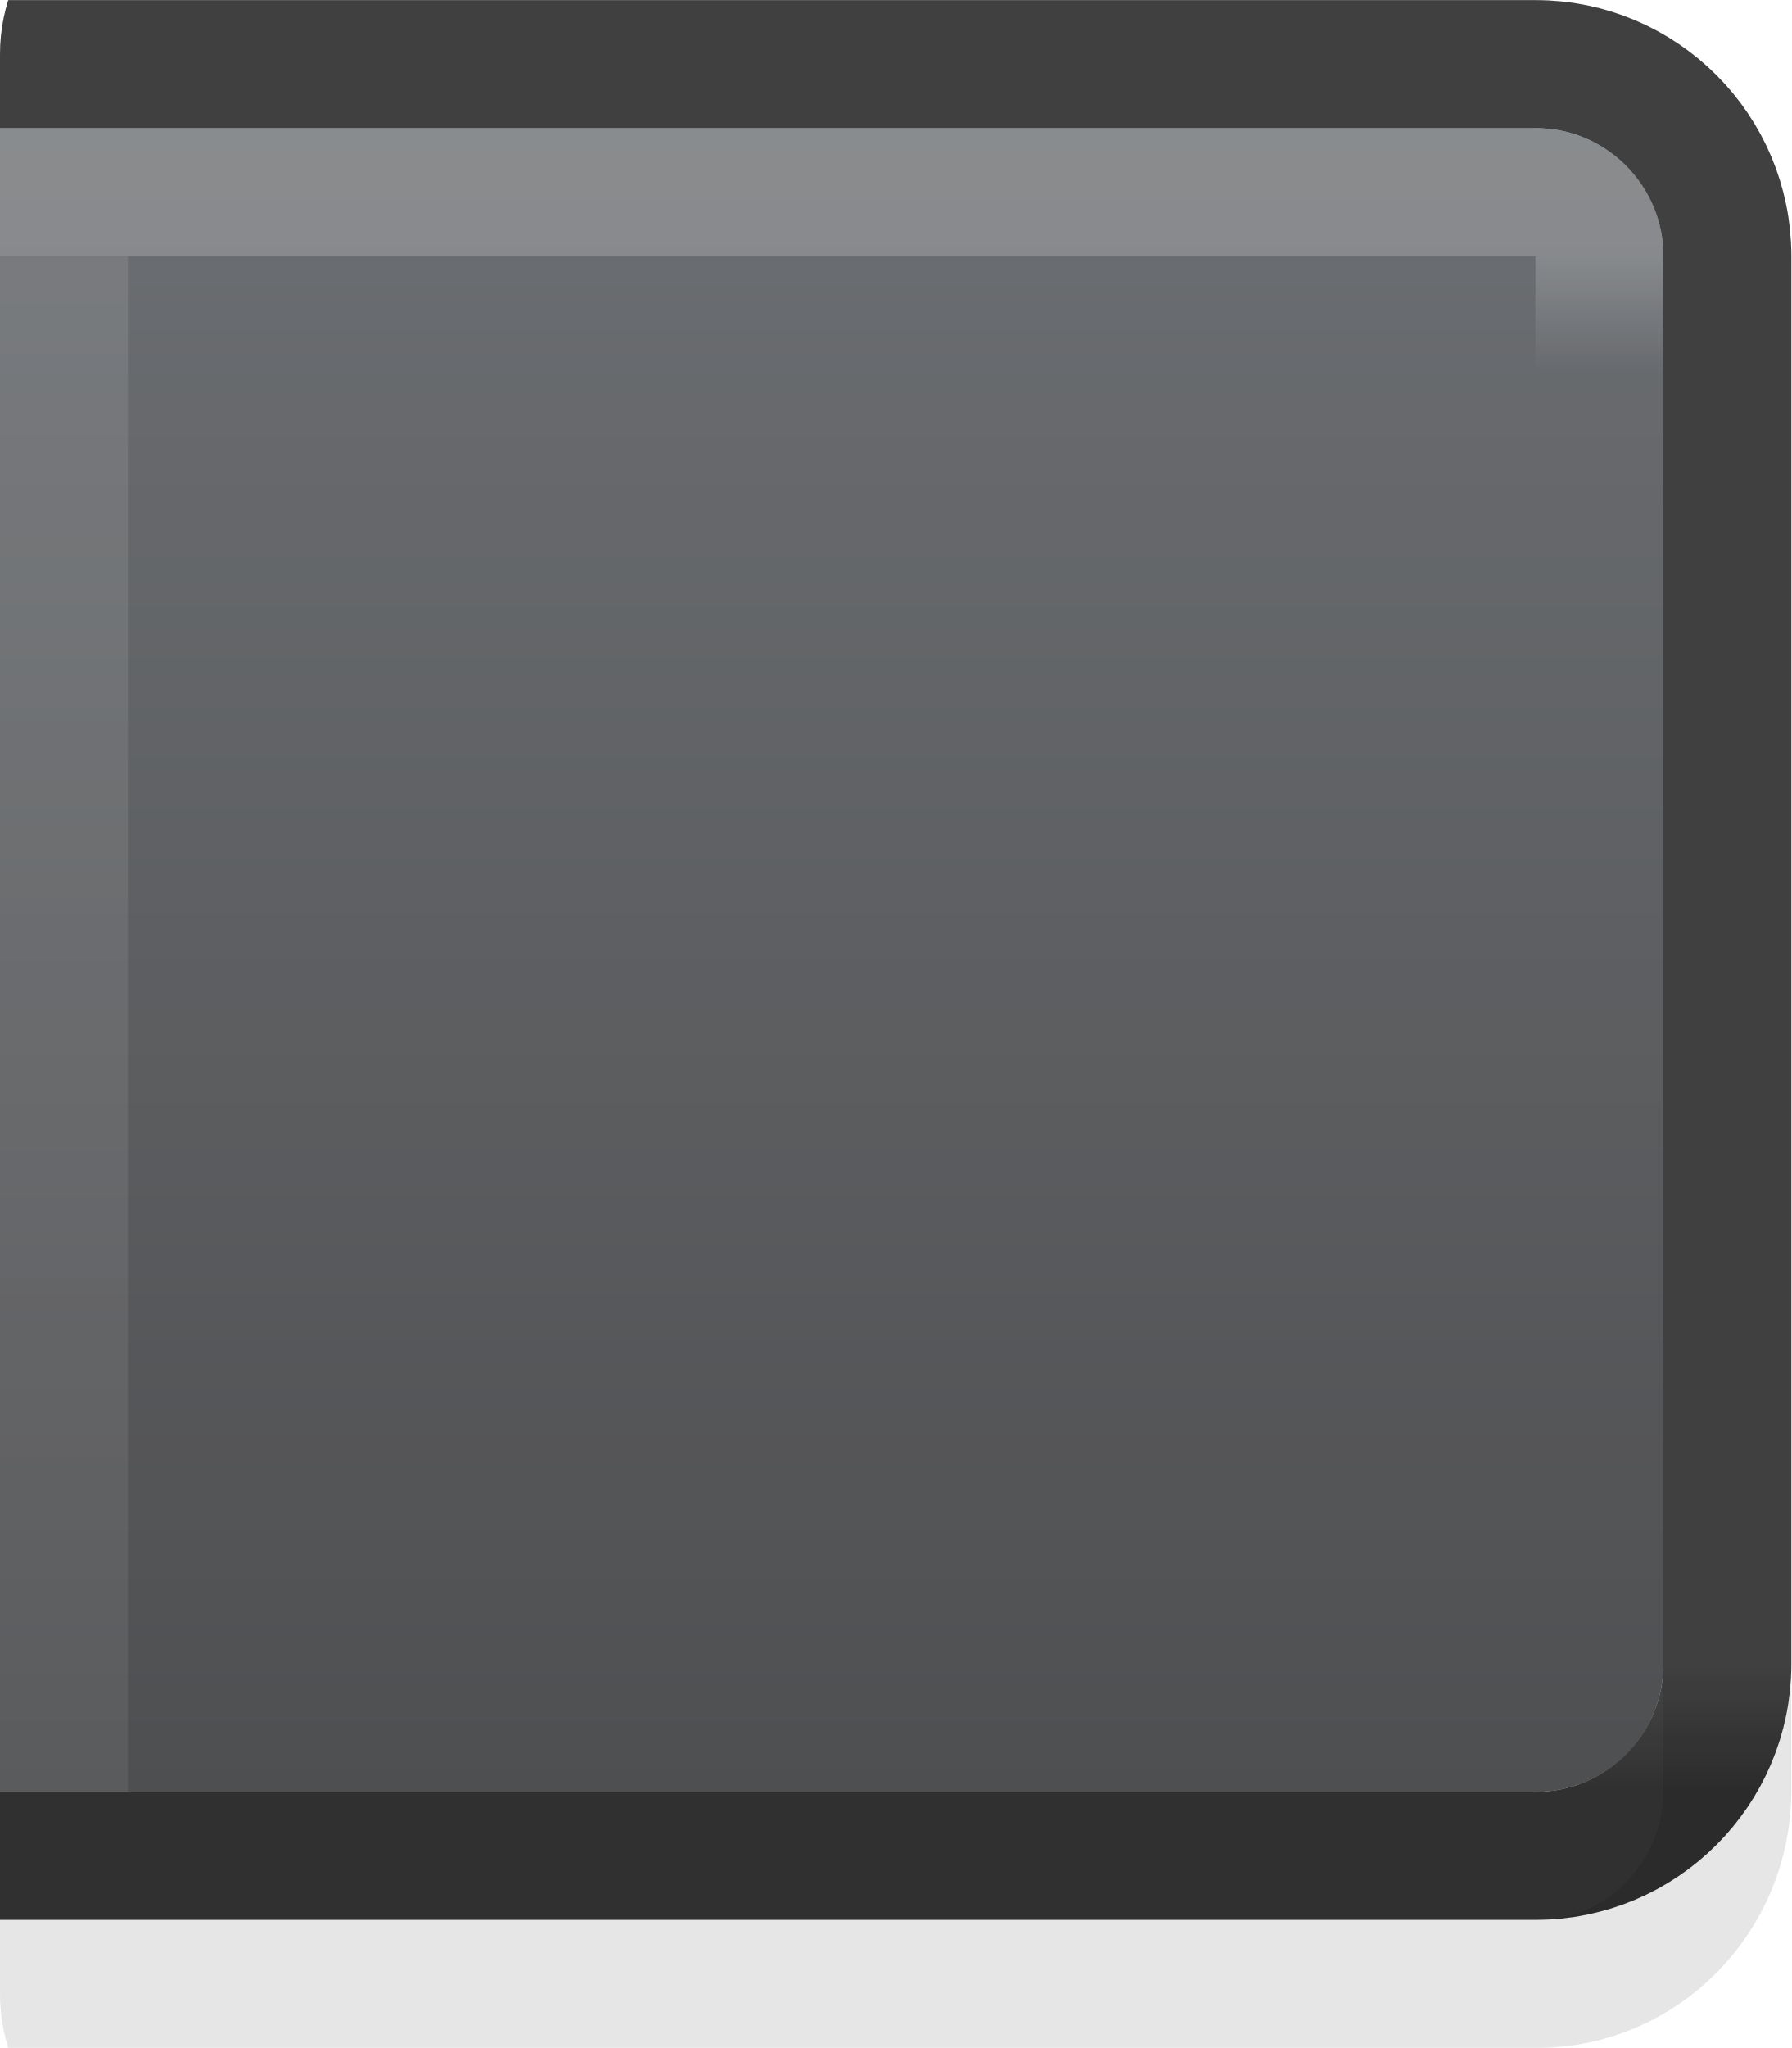
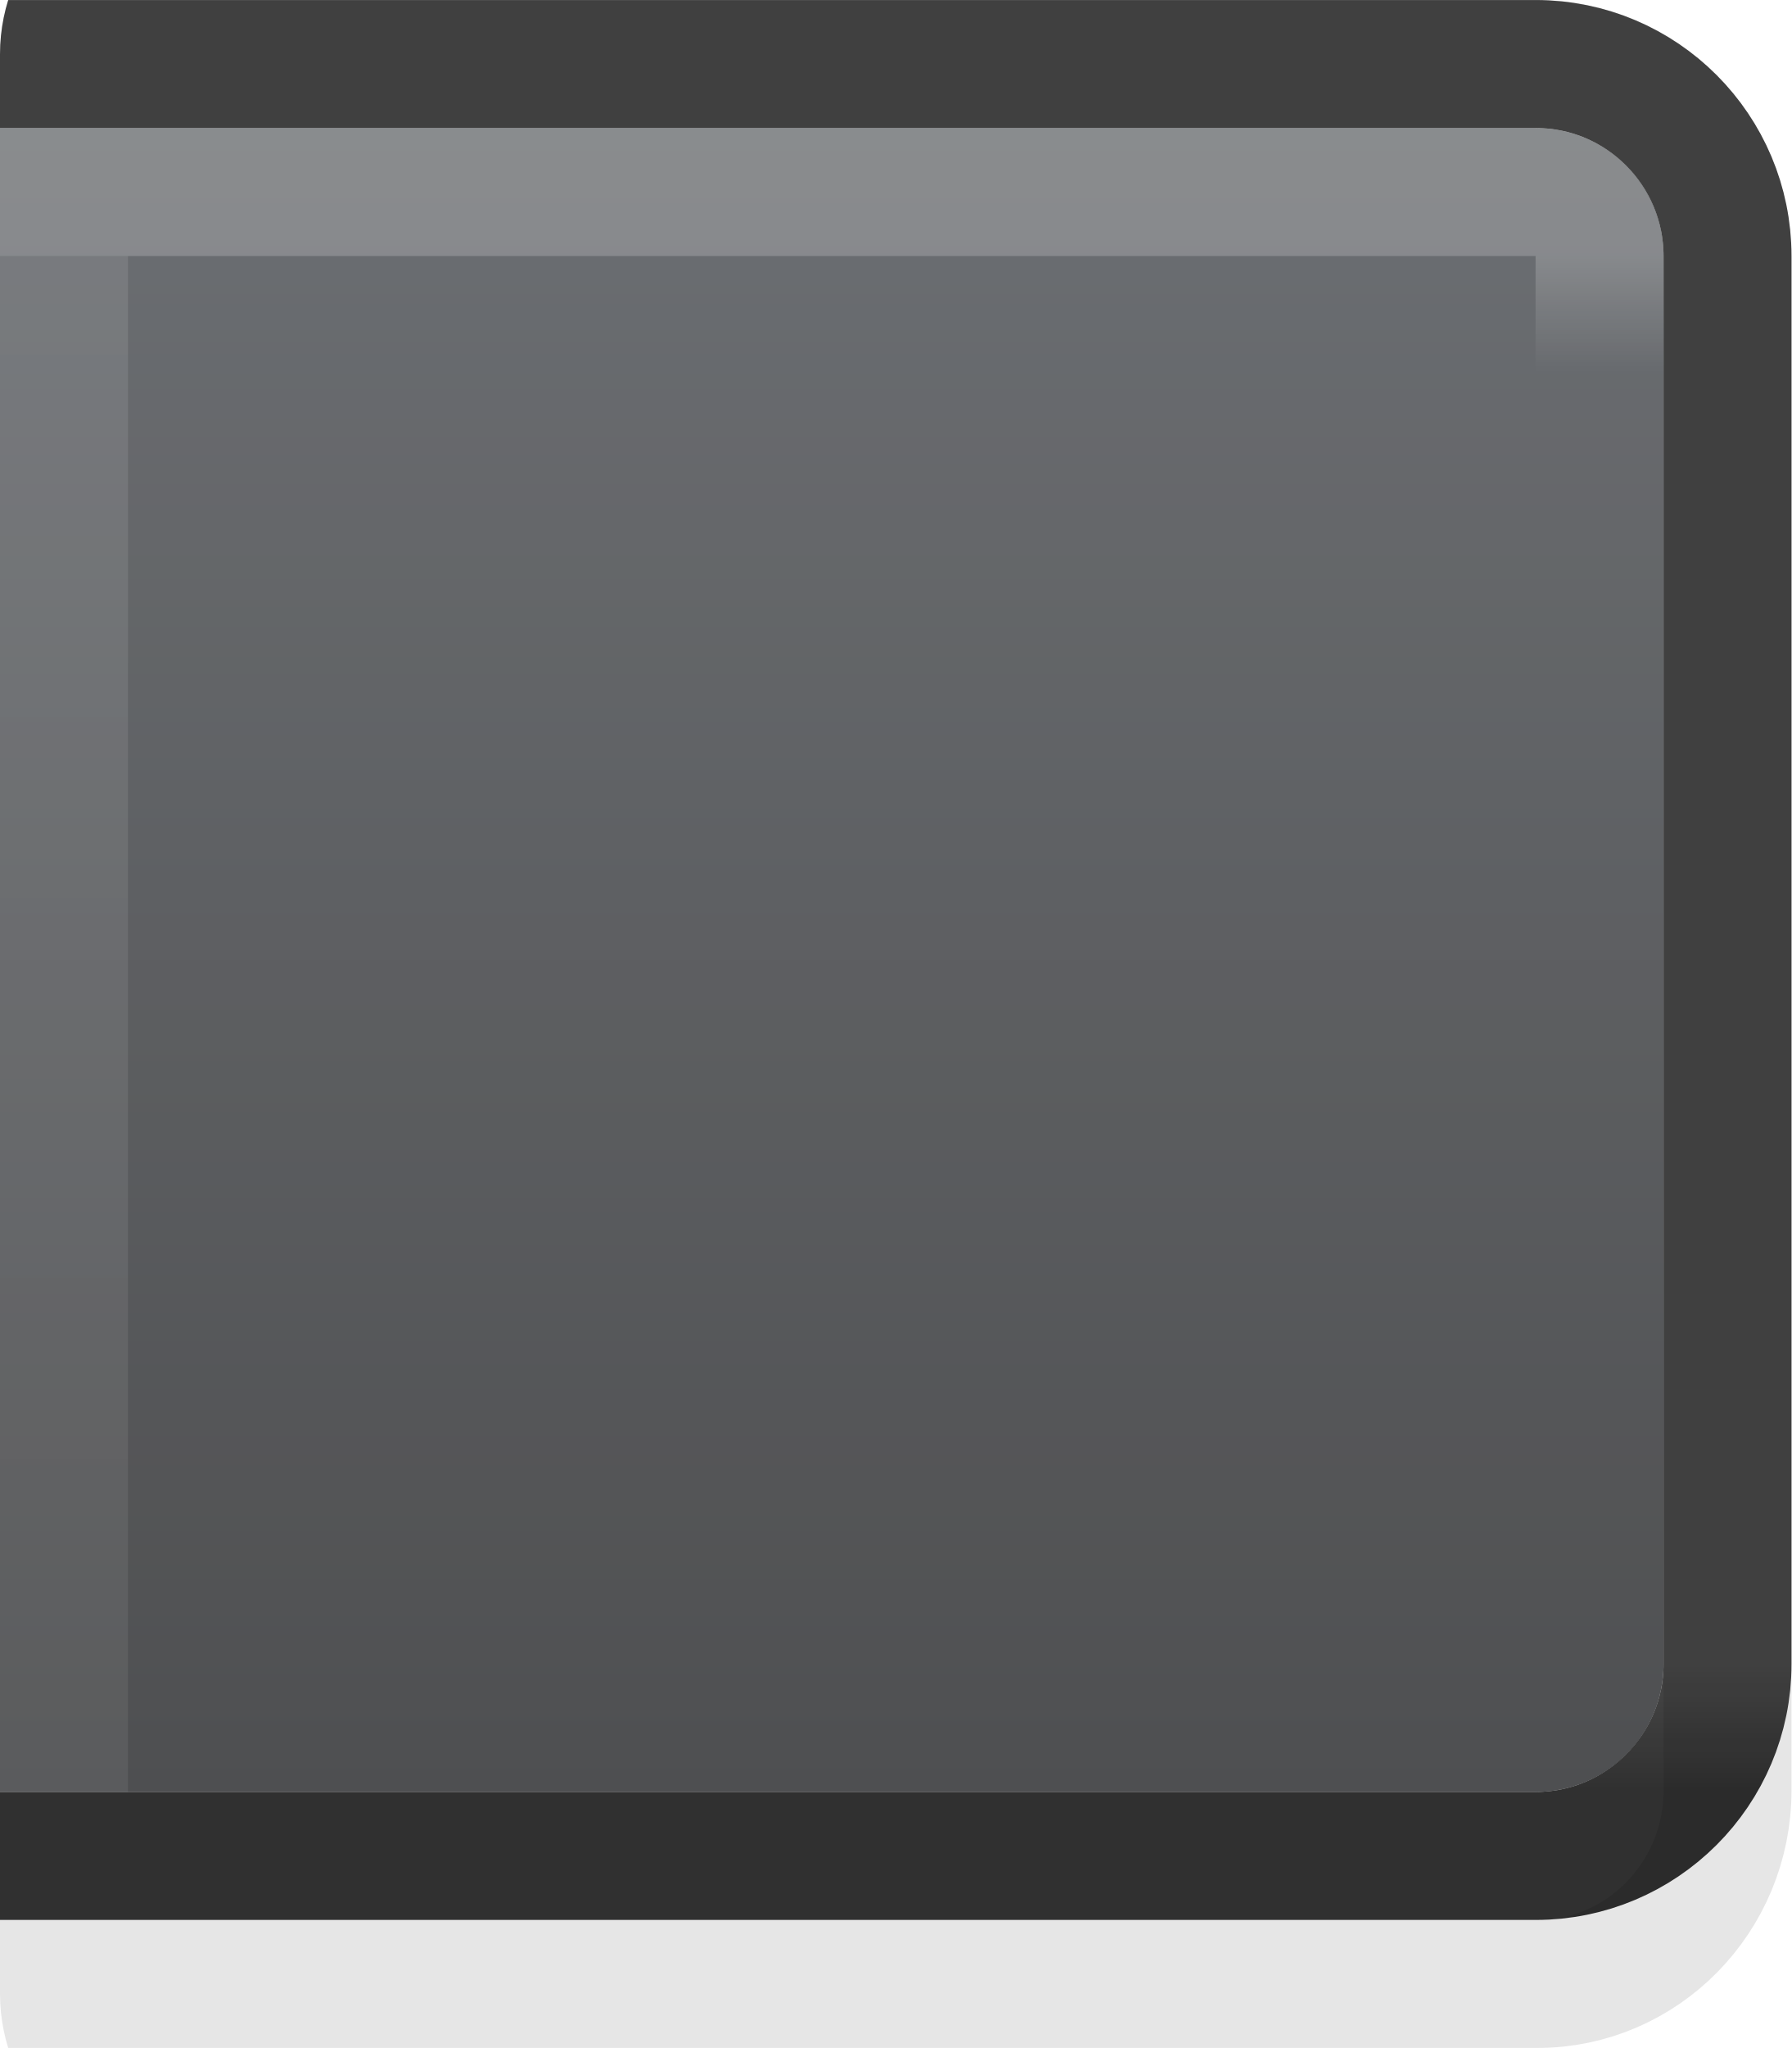
- <svg xmlns="http://www.w3.org/2000/svg" xmlns:xlink="http://www.w3.org/1999/xlink" width="3.951mm" height="4.516mm" viewBox="0 0 14 16" id="svg4609" version="1.1">
+ <svg xmlns="http://www.w3.org/2000/svg" xmlns:xlink="http://www.w3.org/1999/xlink" id="svg4609" width="14.933" height="17.067" version="1.1" viewBox="0 0 14 16">
  <defs id="defs4611">
    <clipPath id="clipPath3009-8" clipPathUnits="userSpaceOnUse">
-       <rect ry="1.424" y="-1" x="-2" height="18" width="16" id="rect3011-0" style="fill:#2bff02;fill-opacity:0.54;stroke:#000000;stroke-width:0;stroke-miterlimit:4;stroke-dasharray:none;stroke-opacity:1" />
+       <rect id="rect3011-0" width="16" height="18" x="-2" y="-1" fill="#2bff02" fill-opacity=".54" stroke="#000" stroke-dasharray="none" stroke-miterlimit="4" stroke-opacity="1" stroke-width="0" ry="1.424" />
    </clipPath>
    <linearGradient id="linearGradient4559">
-       <stop id="stop4561" offset="0" style="stop-color:#000000;stop-opacity:0.8" />
-       <stop id="stop4563" offset="1" style="stop-color:#000000;stop-opacity:0.9" />
+       <stop id="stop4561" offset="0" stop-color="#000" stop-opacity=".8" />
+       <stop id="stop4563" offset="1" stop-color="#000" stop-opacity=".9" />
    </linearGradient>
    <linearGradient id="linearGradient3837">
-       <stop id="stop3839" offset="0" style="stop-color:#ffffff;stop-opacity:1;" />
-       <stop style="stop-color:#ffffff;stop-opacity:0;" offset="0.083" id="stop3781" />
-       <stop id="stop3783" offset="0.909" style="stop-color:#0b0b0b;stop-opacity:0;" />
-       <stop id="stop3841" offset="1" style="stop-color:#000000;stop-opacity:0.027;" />
+       <stop id="stop3839" offset="0" stop-color="#fff" stop-opacity="1" />
+       <stop id="stop3781" offset=".083" stop-color="#fff" stop-opacity="0" />
+       <stop id="stop3783" offset=".909" stop-color="#0b0b0b" stop-opacity="0" />
+       <stop id="stop3841" offset="1" stop-color="#000" stop-opacity=".027" />
    </linearGradient>
    <clipPath id="clipPath3009-8-8" clipPathUnits="userSpaceOnUse">
-       <rect ry="1.424" y="-1" x="-2" height="18" width="16" id="rect3011-0-0" style="fill:#2bff02;fill-opacity:0.54;stroke:#000000;stroke-width:0;stroke-miterlimit:4;stroke-dasharray:none;stroke-opacity:1" />
+       <rect id="rect3011-0-0" width="16" height="18" x="-2" y="-1" fill="#2bff02" fill-opacity=".54" stroke="#000" stroke-dasharray="none" stroke-miterlimit="4" stroke-opacity="1" stroke-width="0" ry="1.424" />
    </clipPath>
-     <linearGradient xlink:href="#linearGradient4559" id="linearGradient4204" gradientUnits="userSpaceOnUse" x1="12" y1="14" x2="12" y2="1" gradientTransform="translate(2,0)" />
-     <linearGradient gradientTransform="matrix(-1,0,0,1,669,627)" gradientUnits="userSpaceOnUse" y2="14" x2="8" y1="1" x1="8" id="linearGradient3778-5-2" xlink:href="#linearGradient3793" />
+     <linearGradient id="linearGradient4204" x1="12" x2="12" y1="14" y2="1" gradientTransform="translate(2,0)" gradientUnits="userSpaceOnUse" xlink:href="#linearGradient4559" />
+     <linearGradient id="linearGradient3778-5-2" x1="8" x2="8" y1="1" y2="14" gradientTransform="matrix(-1,0,0,1,669,627)" gradientUnits="userSpaceOnUse" xlink:href="#linearGradient3793" />
    <linearGradient id="linearGradient3793">
-       <stop style="stop-color:#5c5f63;stop-opacity:1" offset="0" id="stop3795" />
-       <stop style="stop-color:#3b3c3e;stop-opacity:1" offset="1" id="stop3797" />
+       <stop id="stop3795" offset="0" stop-color="#5c5f63" stop-opacity="1" />
+       <stop id="stop3797" offset="1" stop-color="#3b3c3e" stop-opacity="1" />
    </linearGradient>
    <clipPath id="clipPath3009-1" clipPathUnits="userSpaceOnUse">
-       <rect ry="1.424" y="-1" x="-2" height="18" width="16" id="rect3011-2" style="fill:#2bff02;fill-opacity:0.54;stroke:#000000;stroke-width:0;stroke-miterlimit:4;stroke-dasharray:none;stroke-opacity:1" />
+       <rect id="rect3011-2" width="16" height="18" x="-2" y="-1" fill="#2bff02" fill-opacity=".54" stroke="#000" stroke-dasharray="none" stroke-miterlimit="4" stroke-opacity="1" stroke-width="0" ry="1.424" />
    </clipPath>
-     <linearGradient y2="14" x2="8" y1="13" x1="8" gradientUnits="userSpaceOnUse" id="linearGradient3001-5" xlink:href="#linearGradient4559" />
-     <linearGradient y2="13" x2="8" y1="2" x1="8" gradientUnits="userSpaceOnUse" id="linearGradient3003-5" xlink:href="#linearGradient3837" />
-     <linearGradient xlink:href="#linearGradient3785-2" id="linearGradient3804" gradientUnits="userSpaceOnUse" x1="0" y1="2" x2="0" y2="14" />
+     <linearGradient id="linearGradient3001-5" x1="8" x2="8" y1="13" y2="14" gradientUnits="userSpaceOnUse" xlink:href="#linearGradient4559" />
+     <linearGradient id="linearGradient3003-5" x1="8" x2="8" y1="2" y2="13" gradientUnits="userSpaceOnUse" xlink:href="#linearGradient3837" />
+     <linearGradient id="linearGradient3804" x1="0" x2="0" y1="2" y2="14" gradientUnits="userSpaceOnUse" xlink:href="#linearGradient3785-2" />
    <linearGradient id="linearGradient3785-2">
-       <stop id="stop3787-9" offset="0" style="stop-color:#ffffff;stop-opacity:1;" />
-       <stop id="stop3789-2" offset="1" style="stop-color:#ffffff;stop-opacity:0.667;" />
+       <stop id="stop3787-9" offset="0" stop-color="#fff" stop-opacity="1" />
+       <stop id="stop3789-2" offset="1" stop-color="#fff" stop-opacity=".667" />
    </linearGradient>
  </defs>
  <g id="layer1" transform="translate(-295,-515.3622)">
    <g id="g4514" transform="translate(-360,-111.6379)">
-       <path style="opacity:0.9;fill:url(#linearGradient3778-5-2);fill-opacity:1;stroke:#000000;stroke-width:0;stroke-linejoin:round;stroke-miterlimit:4;stroke-dasharray:none;stroke-dashoffset:0;stroke-opacity:1" d="m 667,628 -12,0 0,13 12,0 c 0.554,0 1,-0.446 1,-1 l 0,-11 c 0,-0.554 -0.446,-1 -1,-1 z" id="rect3770-5-0" />
-       <g transform="translate(655,627)" id="right-button-normal-border-dark">
+       <path id="rect3770-5-0" fill="url(#linearGradient3778-5-2)" fill-opacity="1" stroke="#000" stroke-dasharray="none" stroke-dashoffset="0" stroke-linejoin="round" stroke-miterlimit="4" stroke-opacity="1" stroke-width="0" d="m 667,628 -12,0 0,13 12,0 c 0.554,0 1,-0.446 1,-1 l 0,-11 c 0,-0.554 -0.446,-1 -1,-1 z" opacity=".9" />
+       <g id="right-button-normal-border-dark" transform="translate(655,627)">
        <g id="g2996-1" clip-path="url(#clipPath3009-1)" transform="matrix(-1,0,0,1,14,0)">
-           <rect ry="1.513" rx="1.487" y="0.5" x="0.5" height="15" width="15" id="rect3779-95" style="opacity:0.1;fill:none;stroke:#000000;stroke-width:1;stroke-miterlimit:4;stroke-dasharray:none;stroke-opacity:1" />
-           <rect style="color:#000000;display:inline;overflow:visible;visibility:visible;opacity:0.9;fill:none;stroke:url(#linearGradient3001-5);stroke-width:1;stroke-miterlimit:4;stroke-dasharray:none;stroke-opacity:1;marker:none;enable-background:accumulate" id="rect17861-71" width="15" height="14" x="0.5" y="0.5" rx="1.5" ry="1.5" />
-           <rect style="color:#000000;display:inline;overflow:visible;visibility:visible;opacity:0.2;fill:none;stroke:url(#linearGradient3003-5);stroke-width:1;stroke-miterlimit:4;stroke-dasharray:none;stroke-opacity:1;marker:none;enable-background:accumulate" id="rect17861-6-80" width="13" height="12" x="1.5" y="1.5" rx="0.495" ry="0.5" />
+           <rect id="rect3779-95" width="15" height="15" x=".5" y=".5" fill="none" stroke="#000" stroke-dasharray="none" stroke-miterlimit="4" stroke-opacity="1" stroke-width="1" opacity=".1" rx="1.487" ry="1.513" />
+           <rect id="rect17861-71" width="15" height="14" x=".5" y=".5" fill="none" stroke="url(#linearGradient3001-5)" stroke-dasharray="none" stroke-miterlimit="4" stroke-opacity="1" stroke-width="1" color="#000" display="inline" enable-background="accumulate" opacity=".9" overflow="visible" rx="1.5" ry="1.5" visibility="visible" style="marker:none" />
+           <rect id="rect17861-6-80" width="13" height="12" x="1.5" y="1.5" fill="none" stroke="url(#linearGradient3003-5)" stroke-dasharray="none" stroke-miterlimit="4" stroke-opacity="1" stroke-width="1" color="#000" display="inline" enable-background="accumulate" opacity=".2" overflow="visible" rx=".495" ry=".5" visibility="visible" style="marker:none" />
        </g>
-         <rect transform="scale(-1,1)" ry="0" y="2" x="-1" height="12" width="1" id="rect3015-3" style="opacity:0.1;fill:url(#linearGradient3804);fill-opacity:1;stroke:#200000;stroke-width:0;stroke-miterlimit:4;stroke-dasharray:none;stroke-opacity:0" />
+         <rect id="rect3015-3" width="1" height="12" x="-1" y="2" fill="url(#linearGradient3804)" fill-opacity="1" stroke="#200000" stroke-dasharray="none" stroke-miterlimit="4" stroke-opacity="0" stroke-width="0" opacity=".1" ry="0" transform="scale(-1,1)" />
      </g>
    </g>
  </g>
</svg>
